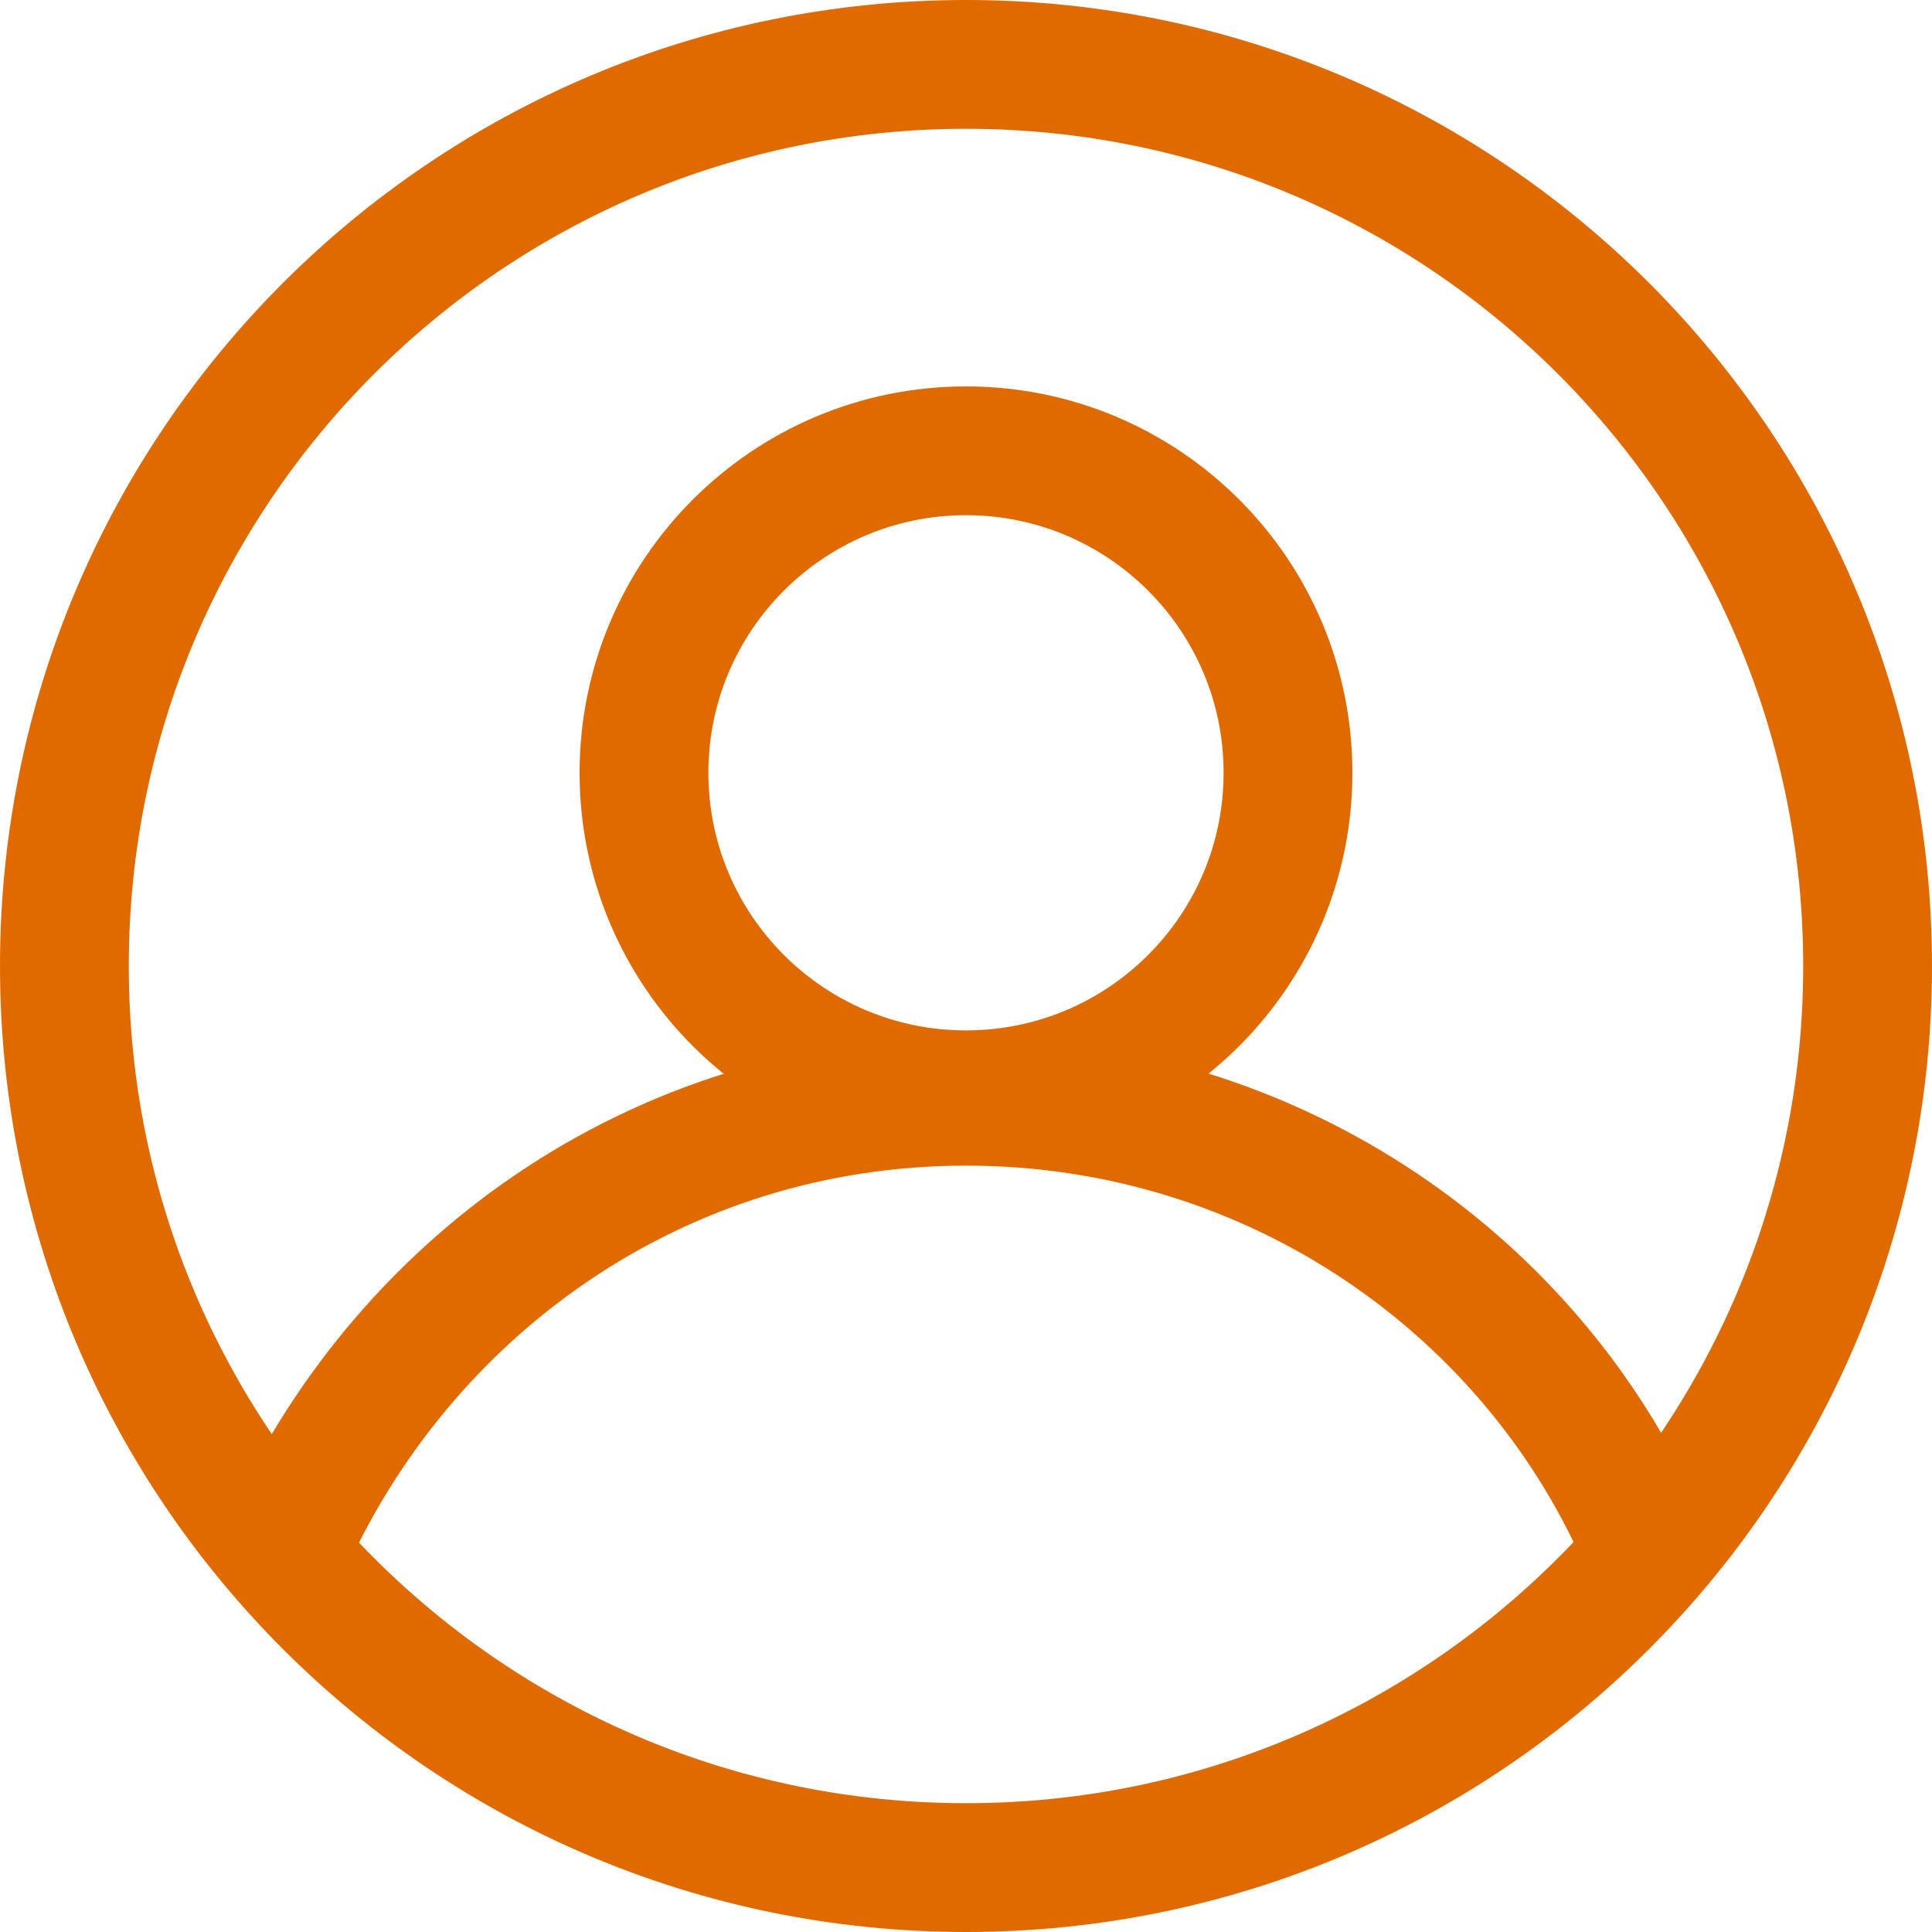
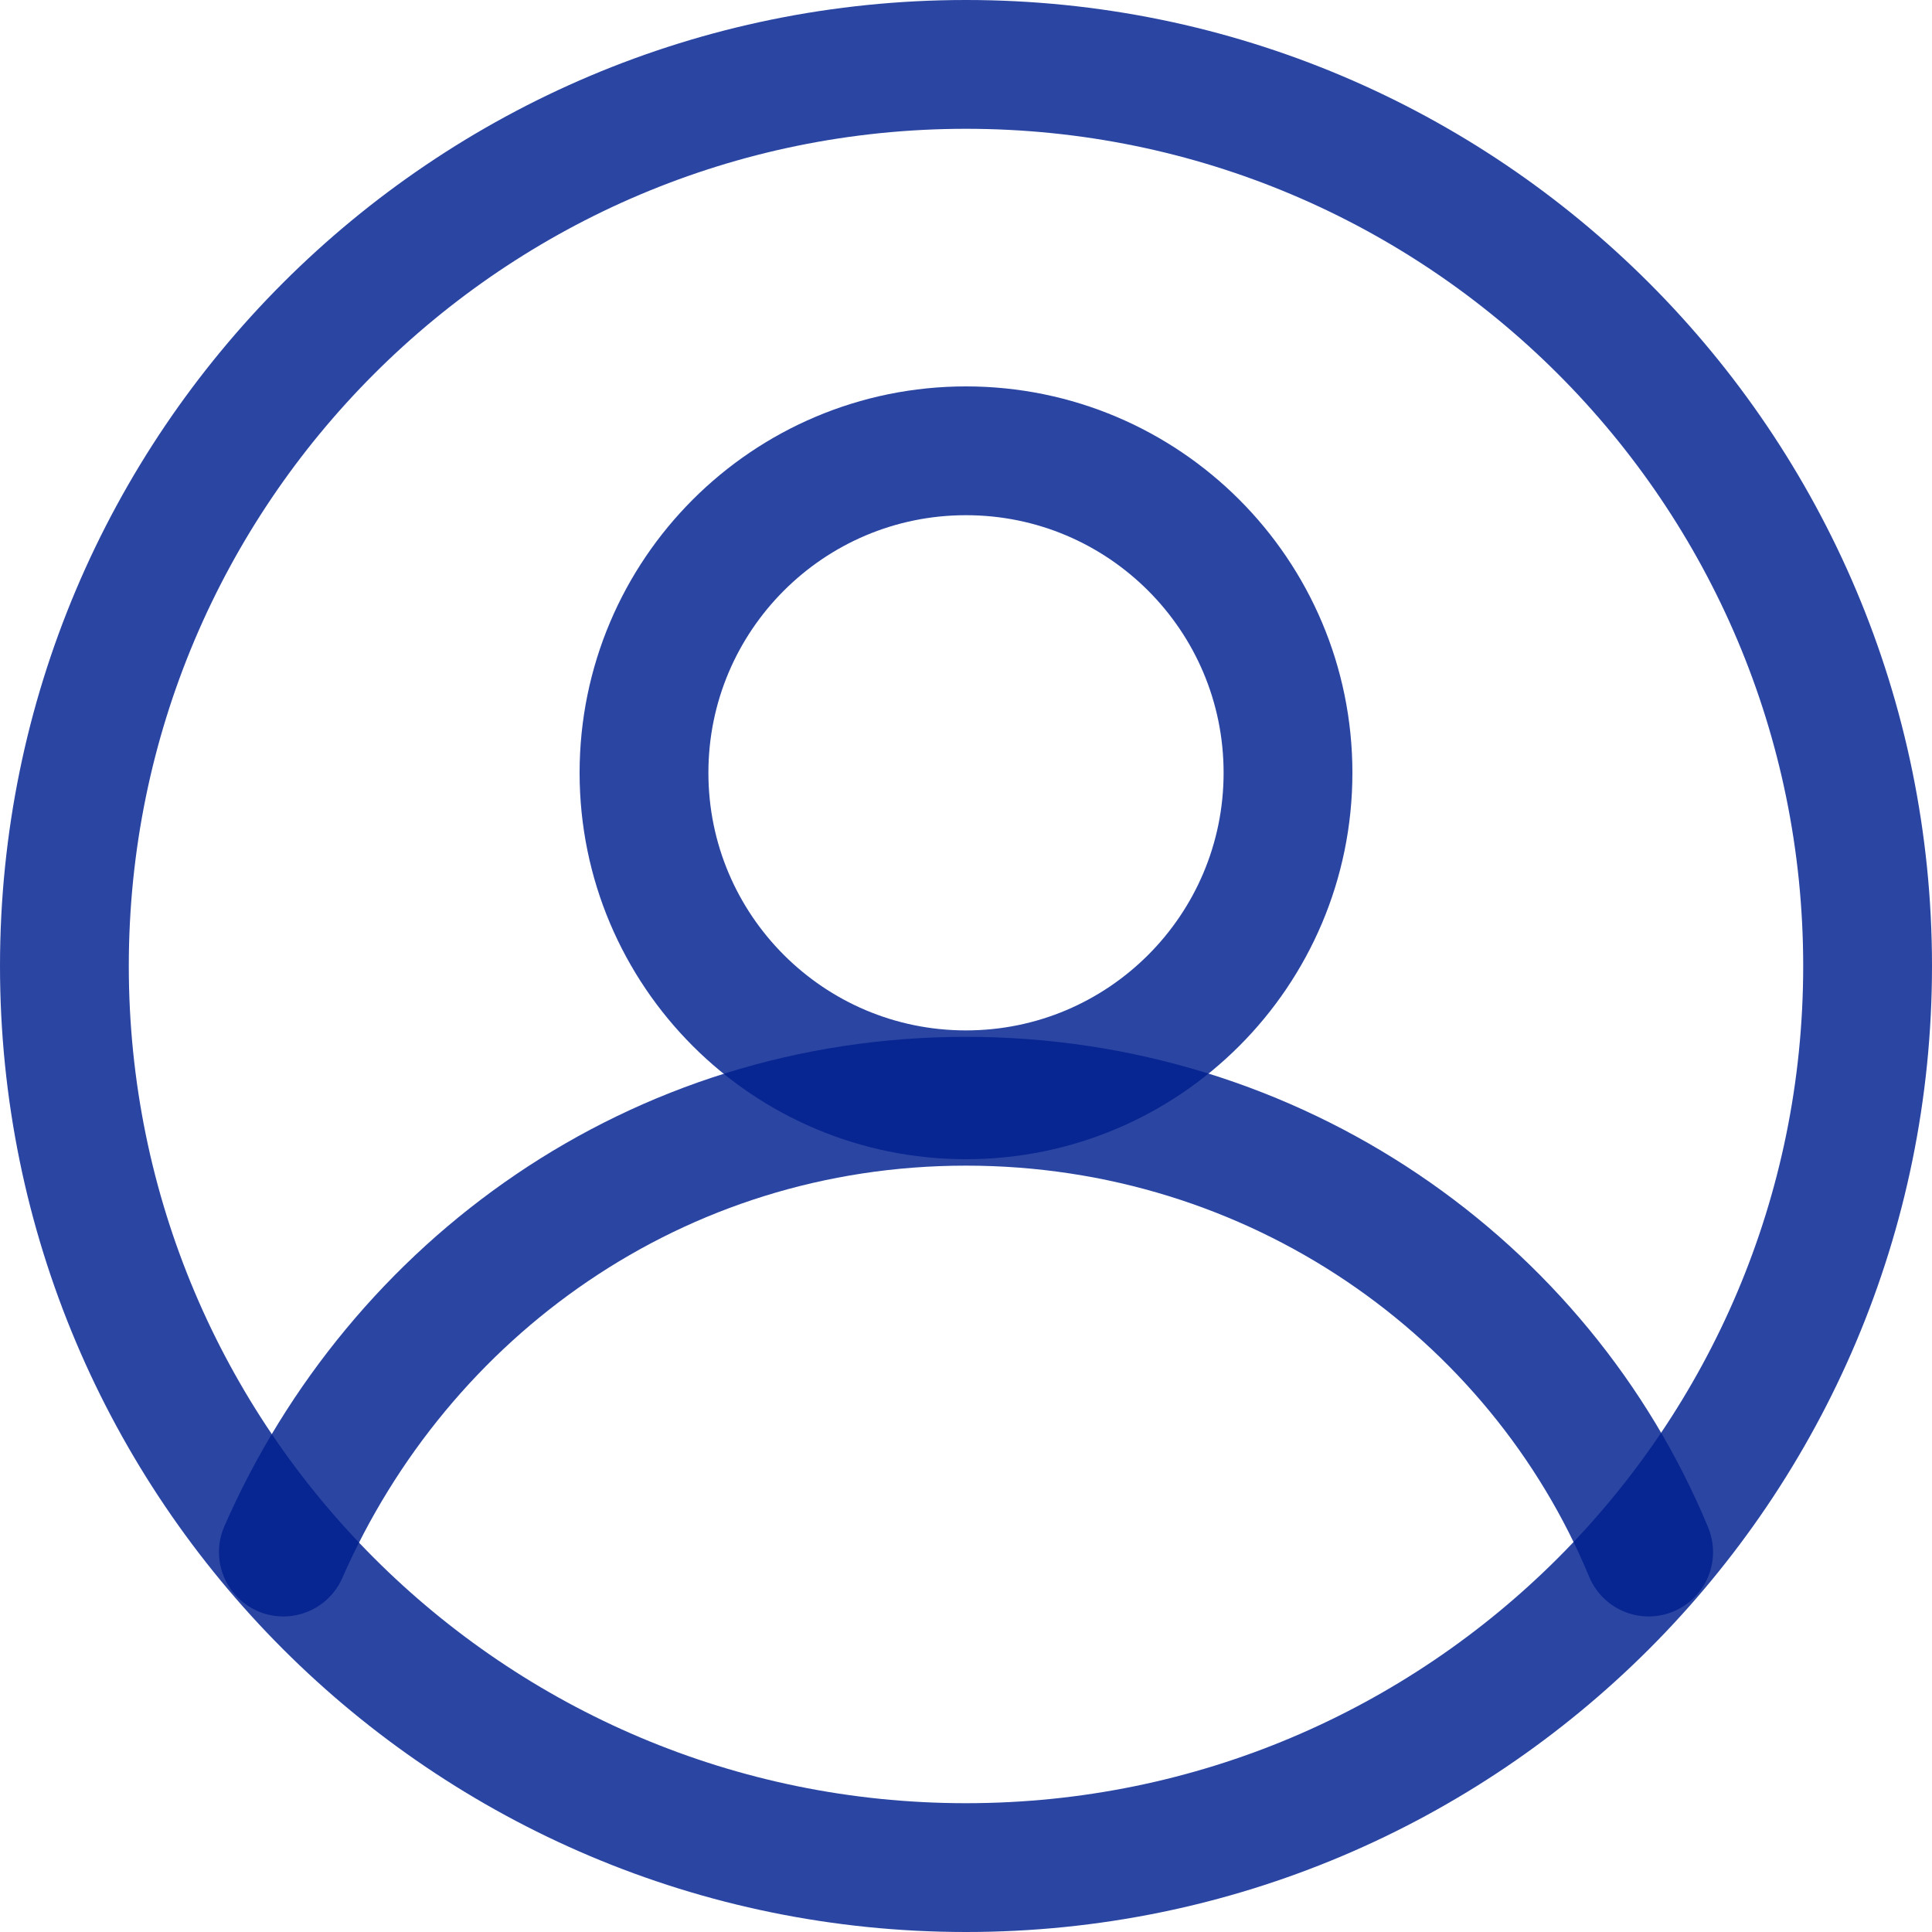
<svg xmlns="http://www.w3.org/2000/svg" width="30" height="30" viewBox="0 0 30 30" fill="none">
-   <path d="M15 29C22.732 29 29 22.732 29 15C29 7.268 22.732 1 15 1C7.268 1 1 7.268 1 15C1 22.732 7.268 29 15 29Z" stroke="#E16A00" stroke-width="2" stroke-miterlimit="10" stroke-linecap="round" stroke-linejoin="round" />
-   <path d="M15 17C17.761 17 20 14.761 20 12C20 9.239 17.761 7 15 7C12.239 7 10 9.239 10 12C10 14.761 12.239 17 15 17Z" stroke="#E16A00" stroke-width="2" stroke-miterlimit="10" stroke-linecap="round" stroke-linejoin="round" />
-   <path d="M4.4 24.1C6.2 20 10.2 17.1 15 17.1C19.8 17.1 23.9 20 25.6 24.1" stroke="#E16A00" stroke-width="2" stroke-miterlimit="10" stroke-linecap="round" stroke-linejoin="round" />
+   <path d="M15 29C22.732 29 29 22.732 29 15C29 7.268 22.732 1 15 1C7.268 1 1 7.268 1 15C1 22.732 7.268 29 15 29Z" stroke="#002090" stroke-opacity="0.83" stroke-width="2" stroke-miterlimit="10" stroke-linecap="round" stroke-linejoin="round" />
+   <path d="M15 17C17.761 17 20 14.761 20 12C20 9.239 17.761 7 15 7C12.239 7 10 9.239 10 12C10 14.761 12.239 17 15 17Z" stroke="#002090" stroke-opacity="0.83" stroke-width="2" stroke-miterlimit="10" stroke-linecap="round" stroke-linejoin="round" />
+   <path d="M4.4 24.1C6.2 20 10.2 17.1 15 17.1C19.8 17.1 23.9 20 25.6 24.1" stroke="#002090" stroke-opacity="0.83" stroke-width="2" stroke-miterlimit="10" stroke-linecap="round" stroke-linejoin="round" />
</svg>
